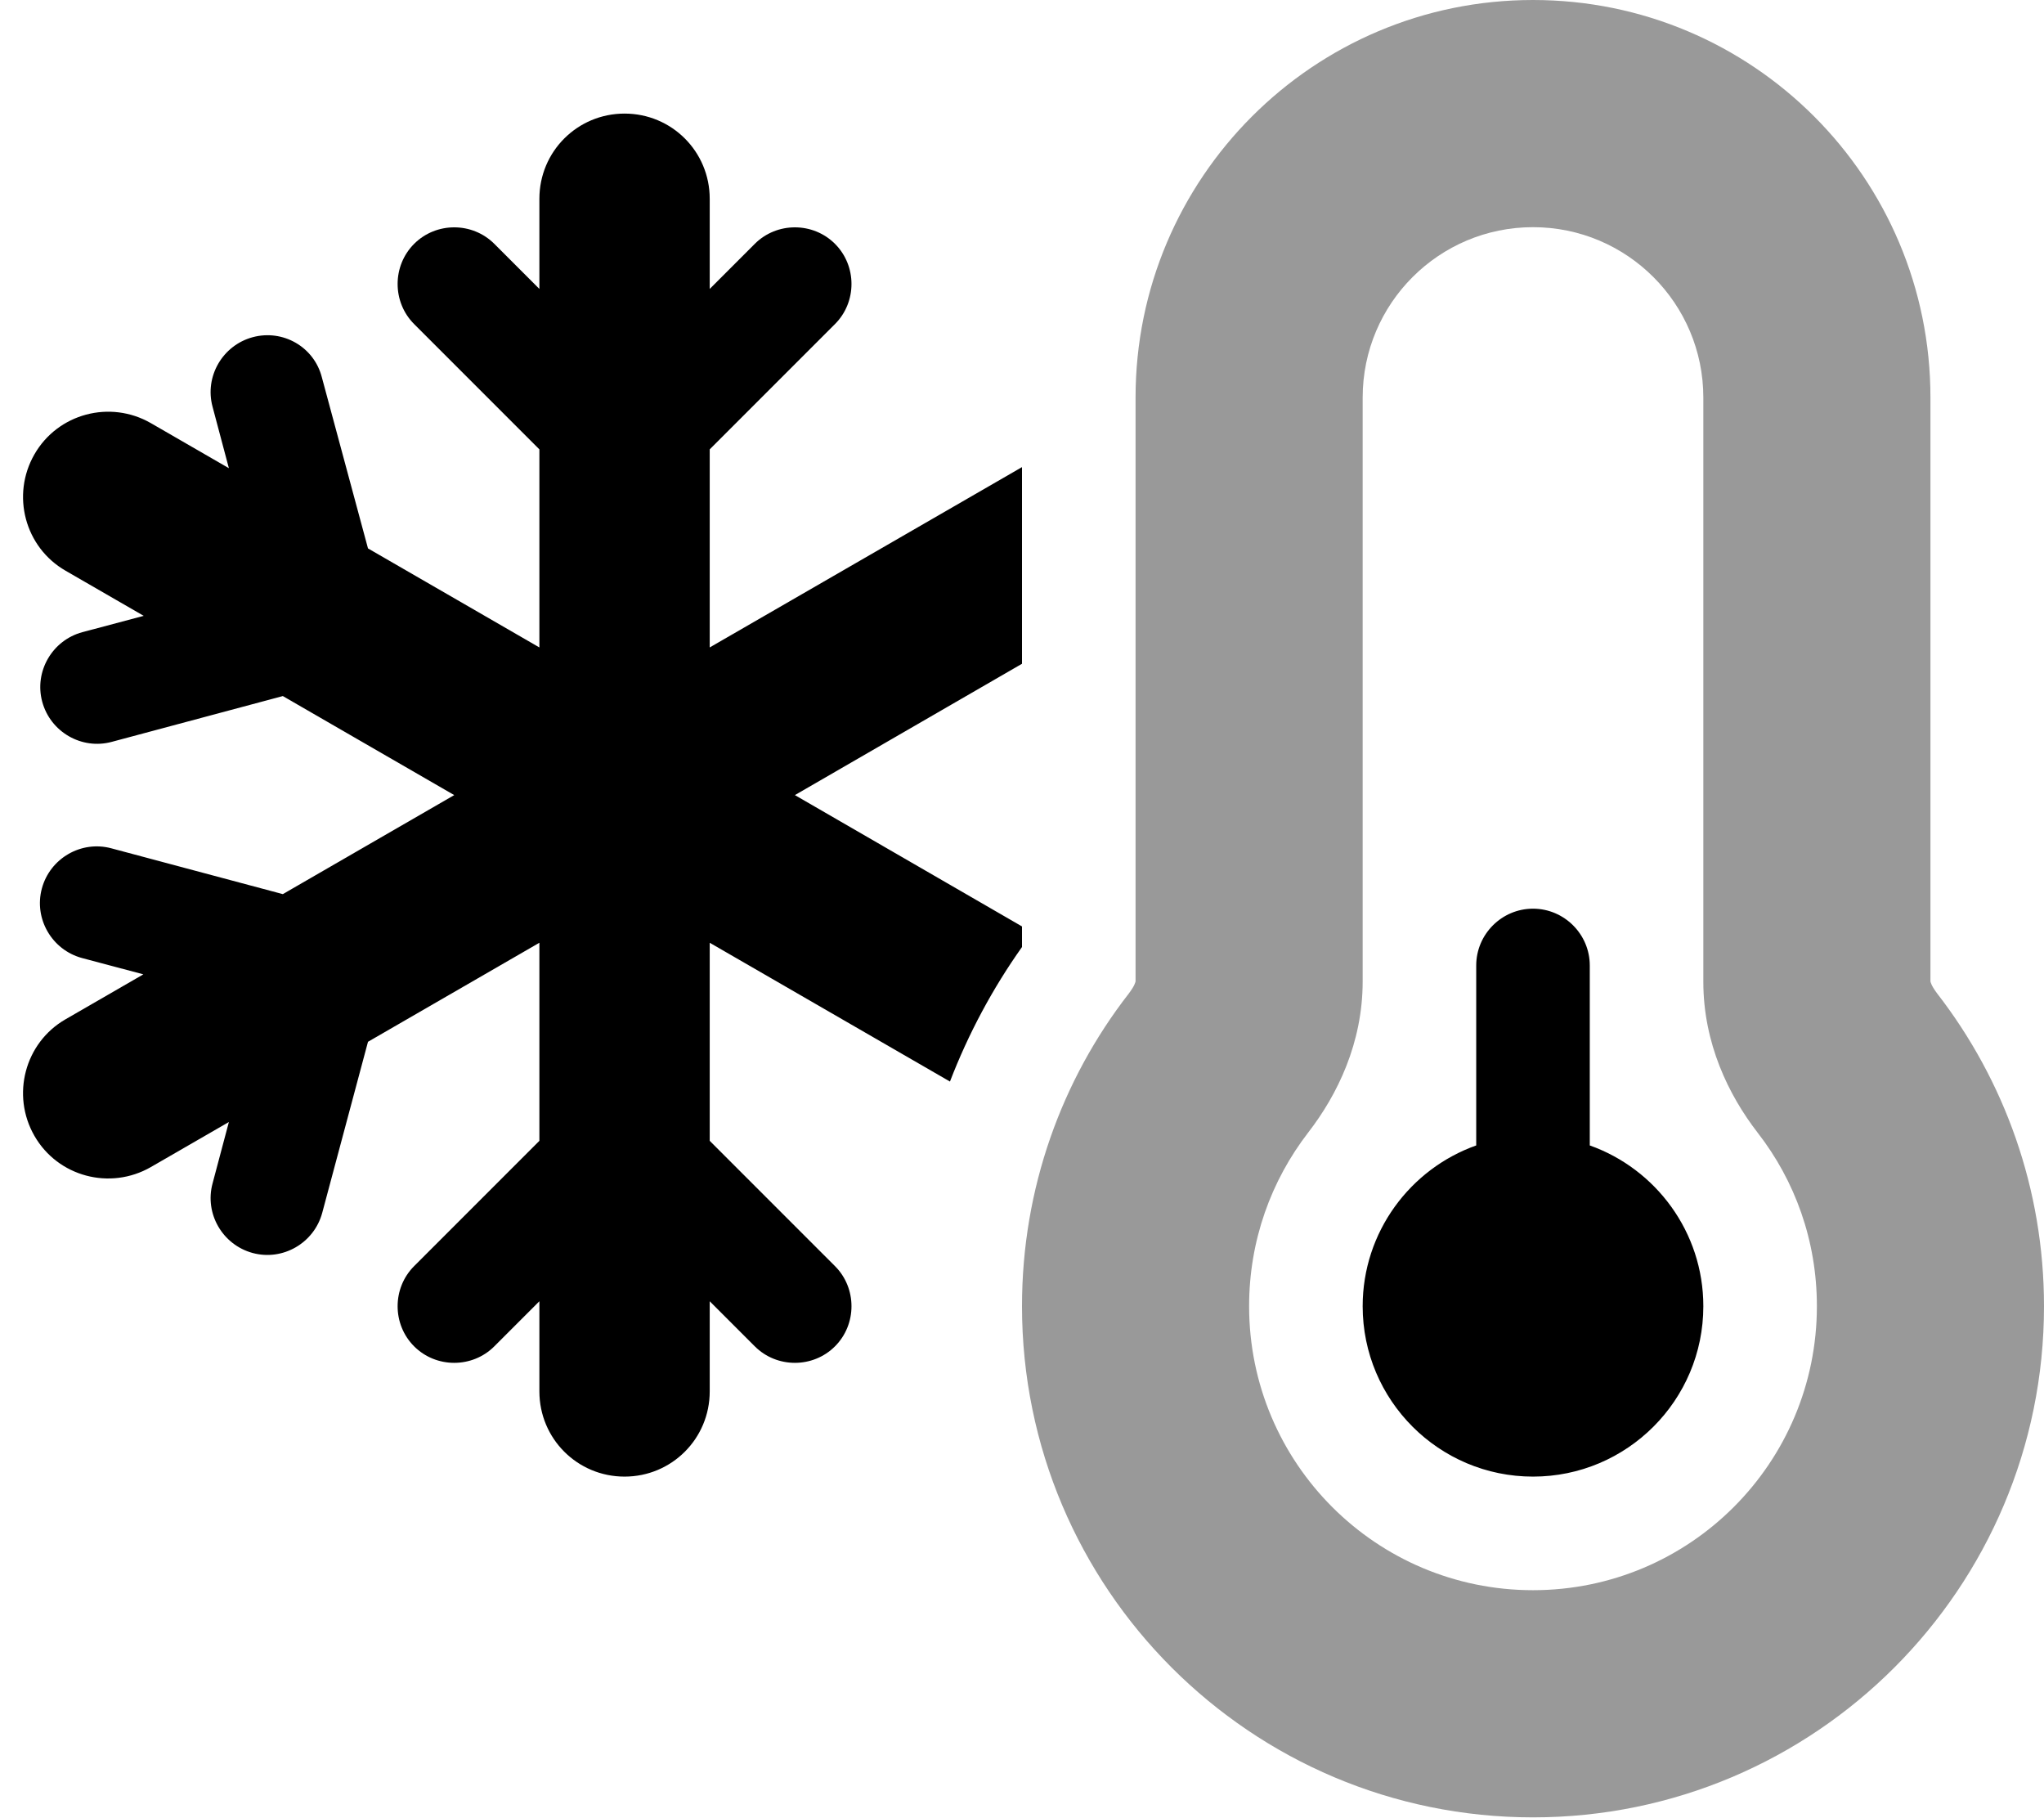
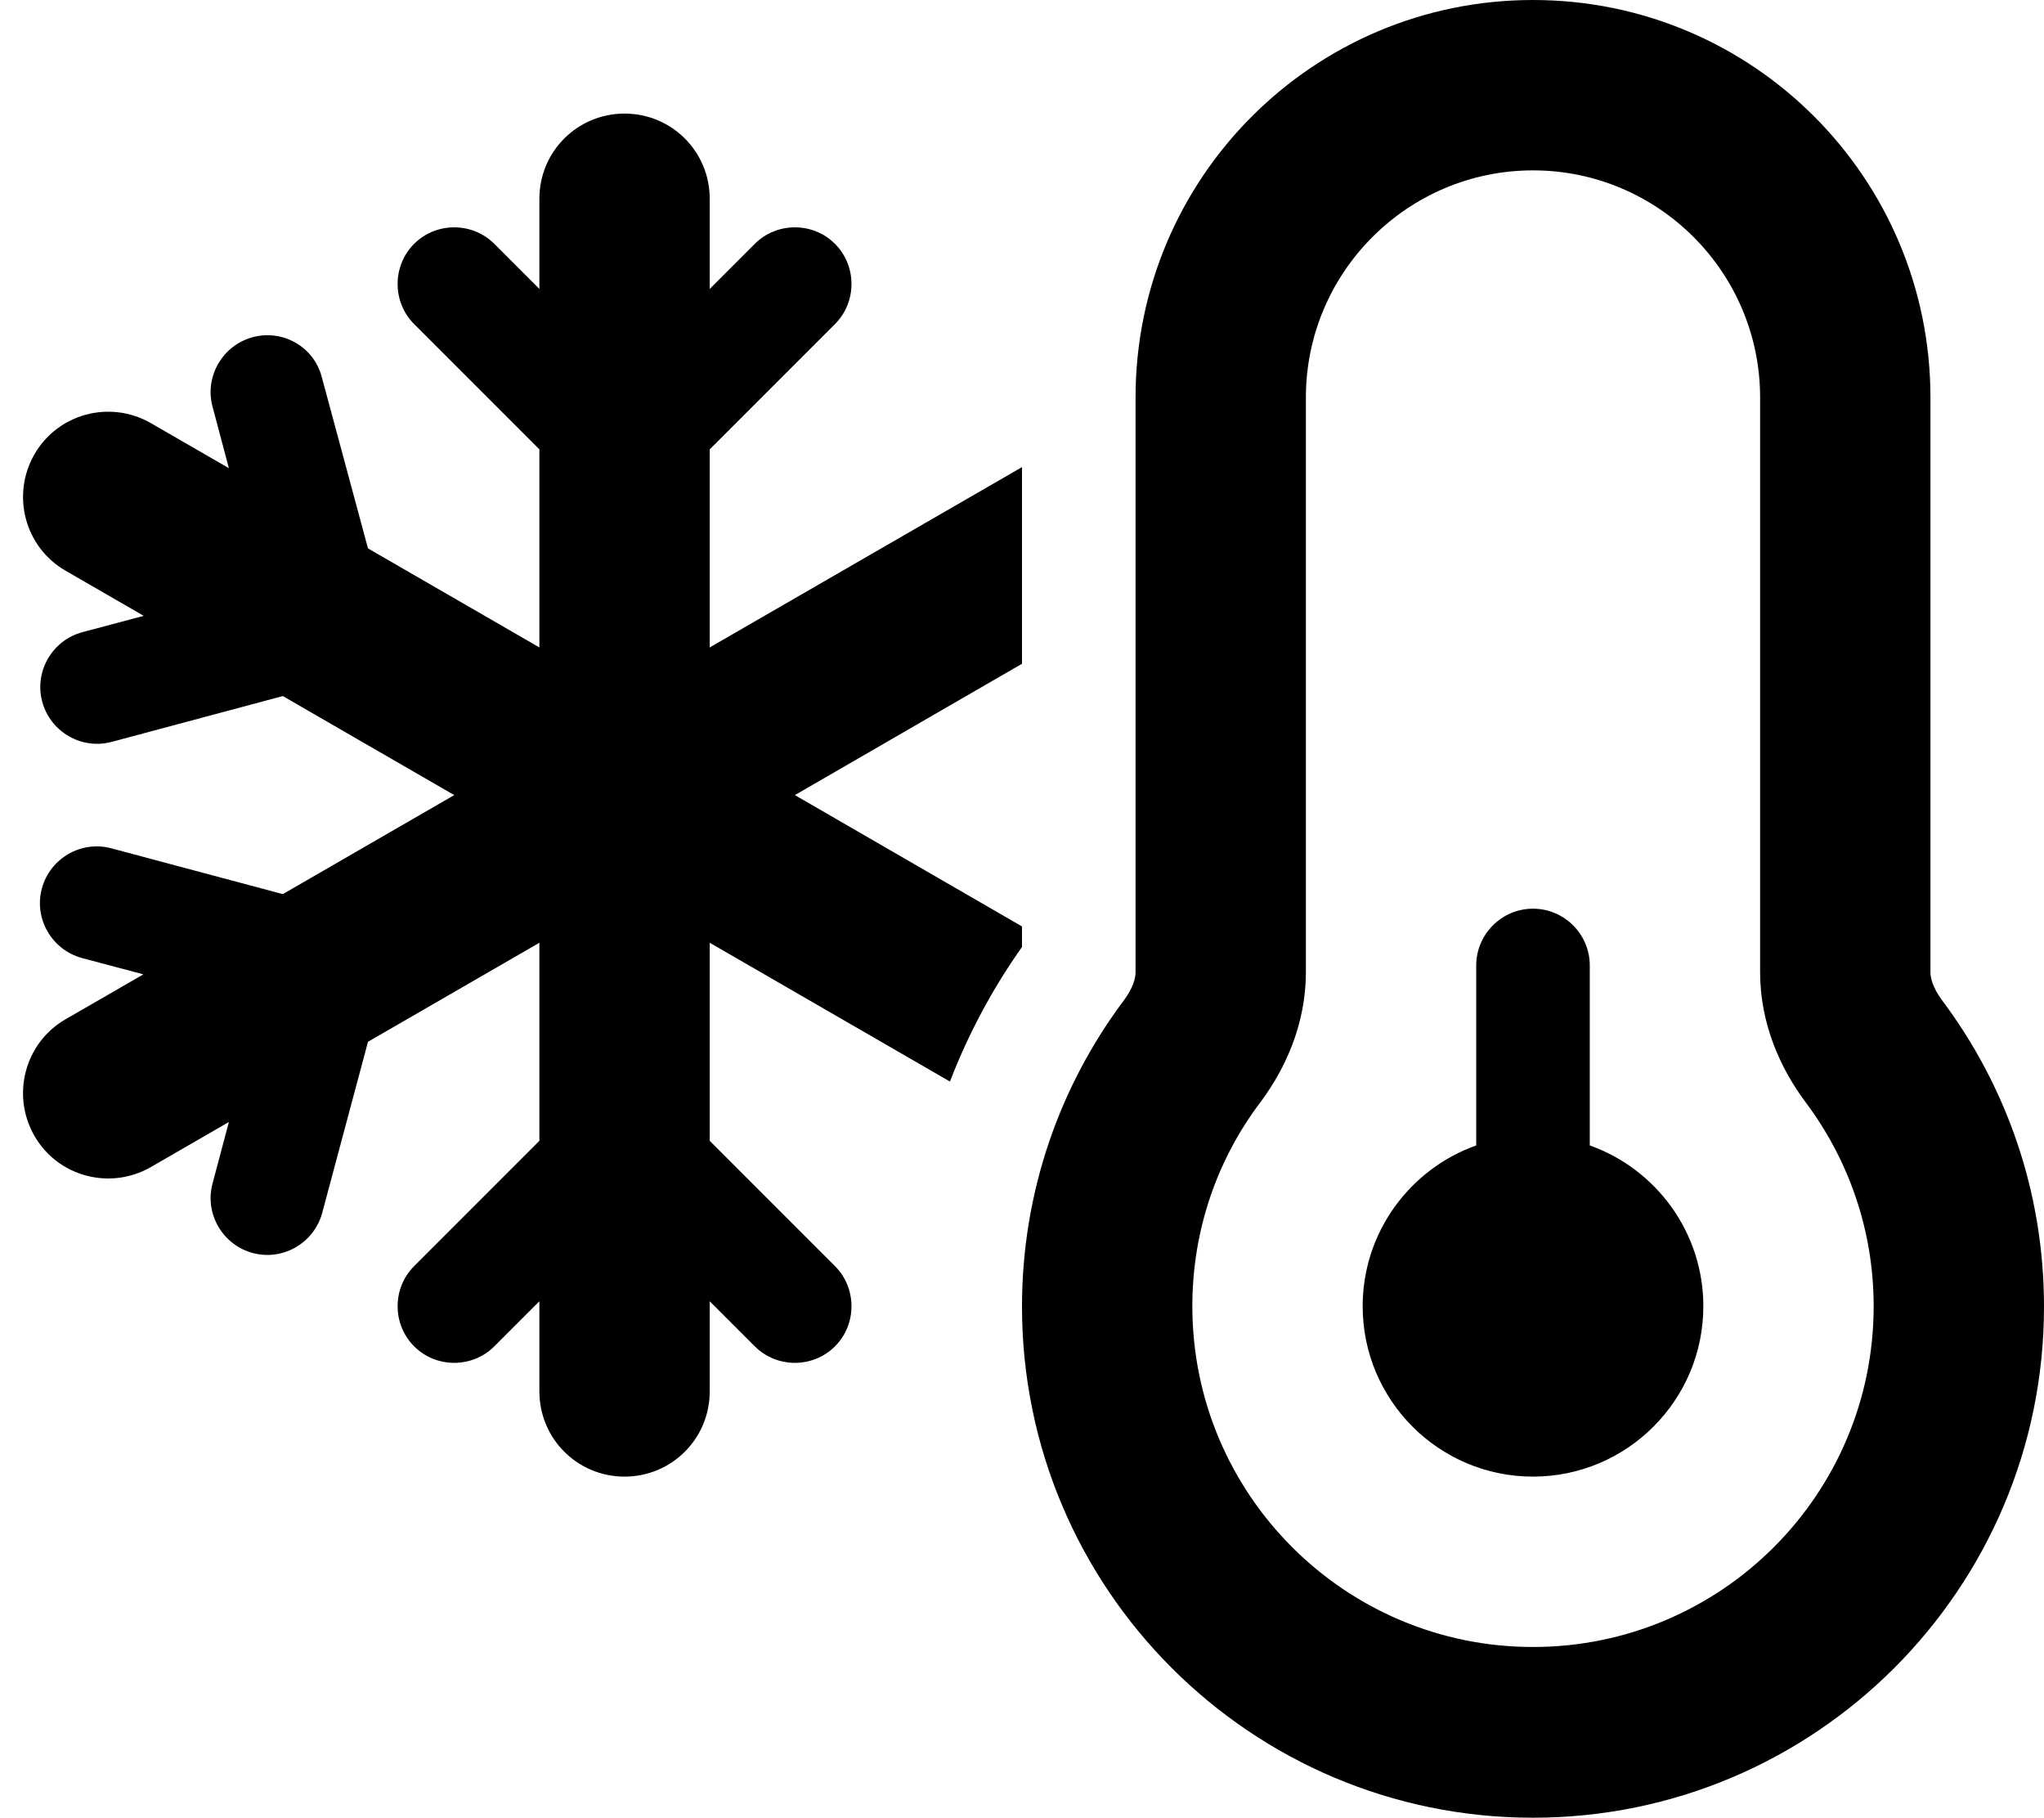
<svg xmlns="http://www.w3.org/2000/svg" viewBox="0 0 576 512">
-   <defs>
-     <style>.fa-secondary{opacity:.4}</style>
-   </defs>
-   <path class="fa-primary" d="M288 131.6l-88 50.8V126.6l35.3-35.3c6.2-6.2 6.2-16.4 0-22.6s-16.4-6.2-22.6 0L200 81.4V56c0-13.3-10.7-24-24-24s-24 10.7-24 24V81.4L139.3 68.7c-6.2-6.2-16.4-6.2-22.6 0s-6.2 16.4 0 22.6L152 126.6v55.8l-48.3-27.9L90.7 106.3C88.5 97.7 79.7 92.7 71.2 95s-13.6 11.1-11.3 19.6l4.6 17.3-22-12.7C31 112.6 16.3 116.5 9.7 128s-2.7 26.2 8.8 32.8l22 12.7-17.3 4.6c-8.5 2.3-13.6 11.1-11.3 19.6s11.1 13.6 19.6 11.3l48.2-12.9L128 224 79.7 251.9 31.4 239c-8.5-2.3-17.3 2.8-19.6 11.3s2.8 17.3 11.3 19.6l17.3 4.6-22 12.7C7 293.8 3.1 308.5 9.7 320s21.3 15.4 32.8 8.8l22-12.7-4.6 17.3c-2.3 8.5 2.8 17.3 11.3 19.6s17.3-2.8 19.6-11.3l12.9-48.2L152 265.6v55.8l-35.3 35.3c-6.2 6.2-6.2 16.4 0 22.6s16.4 6.2 22.6 0L152 366.6V392c0 13.3 10.7 24 24 24s24-10.7 24-24V366.6l12.7 12.7c6.2 6.2 16.4 6.2 22.6 0s6.2-16.4 0-22.6L200 321.4V265.6l67.7 39.1c5.2-13.5 12-26.2 20.3-37.9v-5.8l-64-37 64-37V131.6zM432 256c-8.8 0-16 7.2-16 16v50.7c-18.6 6.6-32 24.4-32 45.3c0 26.5 21.5 48 48 48s48-21.5 48-48c0-20.9-13.4-38.7-32-45.3V272c0-8.8-7.2-16-16-16z" />
-   <path class="fa-secondary" d="M432 64c-26.5 0-48 21.5-48 48V276.5c0 17.3-7.1 31.9-15.3 42.5C358.2 332.6 352 349.5 352 368c0 44.2 35.8 80 80 80s80-35.8 80-80c0-18.5-6.2-35.4-16.7-48.9c-8.2-10.6-15.3-25.2-15.3-42.5V112c0-26.5-21.5-48-48-48zM320 112C320 50.2 370.1 0 432 0s112 50.1 112 112V276.5c0 .1 .1 .3 .2 .6c.2 .6 .8 1.6 1.7 2.8c18.9 24.4 30.1 55 30.1 88.1c0 79.5-64.5 144-144 144s-144-64.5-144-144c0-33.2 11.2-63.8 30.1-88.1c.9-1.2 1.5-2.2 1.7-2.8c.1-.3 .2-.5 .2-.6V112z" />
+   <path d="M368 112c0-35.3 28.7-64 64-64s64 28.7 64 64V273.9c0 14.5 5.7 27.1 12.8 36.6c12 16 19.2 35.9 19.2 57.5c0 53-43 96-96 96s-96-43-96-96c0-21.6 7.1-41.5 19.2-57.5c7.1-9.5 12.8-22.1 12.8-36.6V112zM432 0C370.1 0 320 50.1 320 112V273.9c0 1.7-.7 4.4-3.2 7.8c-18.1 24.1-28.8 54-28.8 86.4c0 79.5 64.5 144 144 144s144-64.5 144-144c0-32.4-10.7-62.3-28.8-86.4c-2.5-3.4-3.2-6.1-3.2-7.8V112C544 50.1 493.9 0 432 0zm0 416c26.5 0 48-21.5 48-48c0-20.9-13.4-38.7-32-45.3V272c0-8.8-7.2-16-16-16s-16 7.2-16 16v50.7c-18.6 6.6-32 24.4-32 45.3c0 26.5 21.5 48 48 48zM288 131.6l-88 50.8V126.6l35.3-35.3c6.2-6.2 6.2-16.4 0-22.6s-16.4-6.2-22.6 0L200 81.4V56c0-13.3-10.7-24-24-24s-24 10.7-24 24V81.4L139.3 68.7c-6.2-6.2-16.4-6.2-22.6 0s-6.2 16.4 0 22.6L152 126.6v55.8l-48.3-27.9L90.7 106.3C88.5 97.7 79.7 92.7 71.2 95s-13.6 11.1-11.3 19.6l4.6 17.3-22-12.7C31 112.6 16.3 116.5 9.7 128s-2.7 26.2 8.8 32.8l22 12.7-17.3 4.6c-8.5 2.3-13.6 11.1-11.3 19.6s11.1 13.6 19.6 11.3l48.2-12.9L128 224 79.7 251.9 31.4 239c-8.5-2.3-17.3 2.8-19.6 11.3s2.8 17.3 11.3 19.6l17.3 4.6-22 12.7C7 293.8 3.1 308.5 9.7 320s21.3 15.4 32.8 8.8l22-12.7-4.6 17.3c-2.3 8.5 2.8 17.3 11.3 19.6s17.3-2.8 19.6-11.3l12.9-48.2L152 265.6v55.8l-35.3 35.3c-6.2 6.2-6.2 16.4 0 22.6s16.4 6.2 22.6 0L152 366.6V392c0 13.3 10.7 24 24 24s24-10.7 24-24V366.6l12.7 12.7c6.2 6.2 16.4 6.2 22.6 0s6.2-16.4 0-22.6L200 321.4V265.6l67.7 39.1c5.2-13.5 12-26.2 20.3-37.9v-5.8l-64-37 64-37V131.6z" />
</svg>
